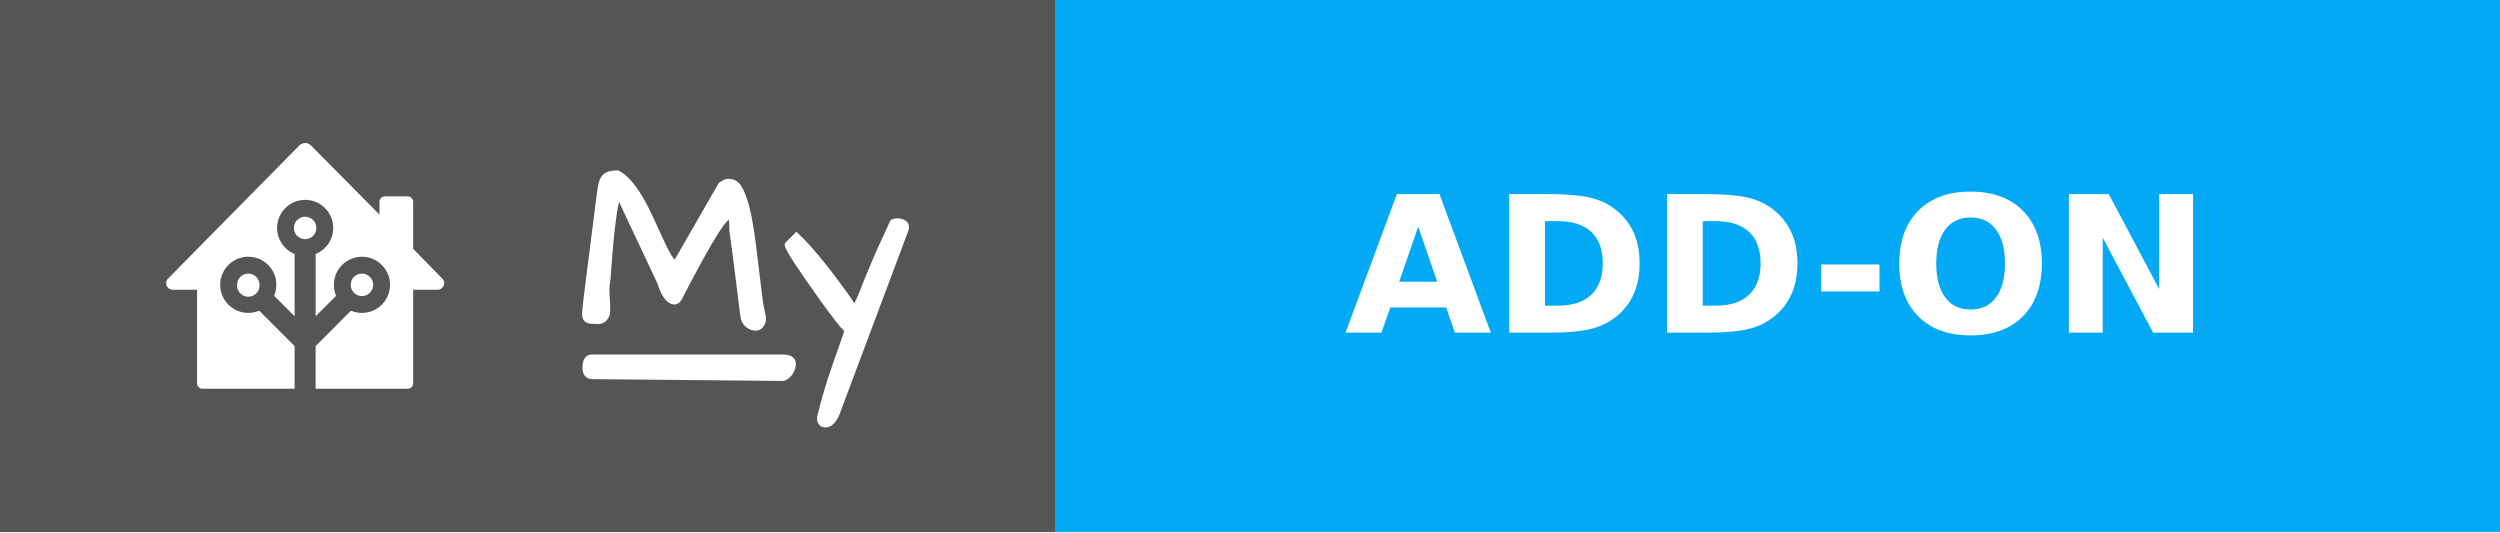
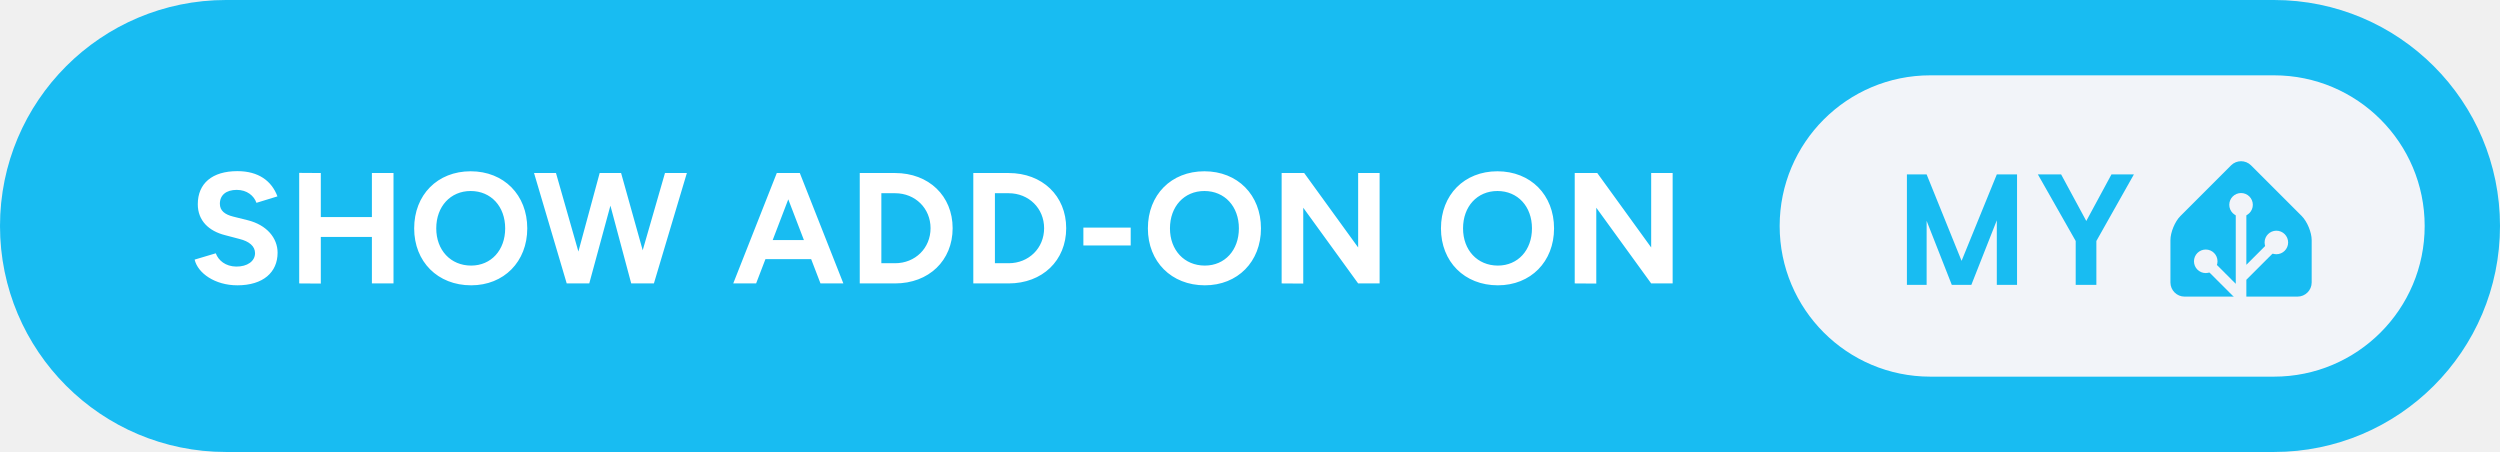
- <svg xmlns="http://www.w3.org/2000/svg" width="131.5" height="28" aria-label="MY: ADD-ON" style="border-radius:4px">
-   <g shape-rendering="crispEdges">
-     <path fill="#555" d="M0 0h55.5v28H0z" />
-     <path fill="#03a9f4" d="M55.5 0h76v28h-76z" />
-   </g>
-   <g fill="#fff" font-family="Verdana,Geneva,DejaVu Sans,sans-serif" font-size="100" text-anchor="middle" text-rendering="geometricPrecision">
-     <path d="M16.047 7.523a.429.429 0 0 0-.303.129l-6.905 7.002a.343.343 0 0 0-.099.241.345.345 0 0 0 .346.345h1.281v4.92c0 .159.128.287.287.287h4.842v-2.245l-1.859-1.86a1.474 1.474 0 0 1-.577.117 1.477 1.477 0 0 1 0-2.955 1.476 1.476 0 0 1 1.36 2.054l1.076 1.077V13.36a1.478 1.478 0 0 1 .554-2.847 1.477 1.477 0 0 1 .553 2.847v3.275l1.076-1.077a1.475 1.475 0 0 1-.117-.577 1.477 1.477 0 1 1 1.477 1.478 1.474 1.474 0 0 1-.577-.118l-1.86 1.862v2.244h4.843a.286.286 0 0 0 .287-.287v-4.92h1.286a.346.346 0 0 0 .242-.098.345.345 0 0 0 .005-.488l-1.533-1.567v-2.47a.288.288 0 0 0-.287-.289h-1.197a.288.288 0 0 0-.287.288v.673L16.357 7.65a.43.43 0 0 0-.31-.128Zm.003 3.876a.591.591 0 0 0 0 1.182.59.59 0 0 0 .59-.59.59.59 0 0 0-.59-.592zm-2.99 2.992a.59.59 0 0 0-.59.59.591.591 0 1 0 1.18 0 .59.59 0 0 0-.59-.59zm5.979 0a.591.591 0 1 0 .59.59.59.59 0 0 0-.59-.59z" />
-     <g style="stroke-width:.3;stroke:#fff">
-       <path d="m31.903 15.27.048.872q0 .072-.012.263 0 .191-.143.347-.132.143-.335.143-.192 0-.3-.012-.394 0-.394-.347 0-.287.263-2.307.263-2.032.335-2.618l.12-.98q.06-.407.083-.598.024-.192.072-.383.048-.191.144-.31.179-.228.693-.228.86.43 1.77 2.44.645 1.434.86 1.816.215.383.419.526l2.39-4.16q.252-.18.383-.18.383 0 .586.347.203.347.335.85.143.49.239 1.087.107.598.18 1.255.083.646.155 1.268.167 1.494.25 1.876.096.383.096.55 0 .156-.107.311-.108.144-.3.144-.19 0-.382-.144-.191-.155-.239-.37-.036-.227-.084-.586-.035-.359-.095-.801-.06-.454-.12-.945-.06-.502-.12-.956l-.107-.801-.072-.538q0-.24-.012-.442-.012-.204-.095-.251-.084-.048-.263.12-.168.155-.478.645-.67 1.04-1.937 3.503-.168.298-.443.131-.322-.18-.55-.92l-2.2-4.675q-.286.574-.525 3.802-.036.394-.048.67-.06.298-.06.585zM44.007 21.773q-.251.562-.598.562-.168 0-.251-.156-.072-.143 0-.346.263-1.112.753-2.535.502-1.423.67-1.913-.419-.418-1.316-1.674-1.84-2.582-1.84-2.833 0-.012.011-.024l.455-.454q.944.873 2.462 2.965.383.526.61.884.251-.502.395-.86l.227-.586.25-.598q.407-.992 1.125-2.522.107-.048.227-.048.299 0 .43.155.048.06.048.144 0 .071-.024.143zM31.14 18.797h10.006c.28 0 .57.055.57.357s-.29.735-.57.733l-9.962-.094c-.28-.003-.396-.15-.396-.451 0-.302.073-.545.353-.545z" />
-     </g>
-     <text x="935" y="175" font-weight="bold" textLength="520" transform="scale(.1)">ADD-ON</text>
+ <svg xmlns="http://www.w3.org/2000/svg" width="265.5" height="48" aria-label="Show add-on on My Home Assistant" style="border-radius:24px" viewBox="0 0 531 96">
+   <rect width="531" height="96" fill="#18BCF2" rx="48" />
+   <path fill="#fff" d="M50.42 60.6c5.46 0 8.54-2.75 8.54-6.93 0-3.12-2.31-5.9-6.36-6.9L49.51 46c-1.74-.44-2.81-1.24-2.81-2.72 0-1.84 1.34-2.95 3.58-2.95 2.18 0 3.66 1.24 4.19 2.75l4.46-1.37c-1.24-3.29-4.02-5.36-8.51-5.36-5.36 0-8.41 2.61-8.41 7.03 0 3.49 2.35 5.7 5.8 6.57l3.04.8c2.08.51 3.32 1.54 3.32 3.02 0 1.71-1.64 2.88-4.02 2.85-2.24-.04-3.75-1.28-4.32-2.82l-4.49 1.34c.67 2.88 4.32 5.46 9.08 5.46Zm13.13-.4 4.59.03v-9.91h10.85v9.88h4.59V36.75h-4.59v9.35H68.14v-9.35l-4.59-.03Zm36.52.4c6.96 0 11.92-5.02 11.92-12.09 0-7.1-4.96-12.13-12.02-12.13-7.04 0-12 4.99-12 12.13 0 7.07 4.99 12.09 12.1 12.09Zm0-4.19c-4.36 0-7.41-3.28-7.41-7.9 0-4.66 3.02-7.94 7.31-7.94 4.32 0 7.33 3.28 7.33 7.94 0 4.62-2.98 7.9-7.23 7.9Zm20.3 3.79h4.79l4.49-16.52 4.42 16.52h4.82l7-23.45h-4.65l-4.73 16.41-4.59-16.41h-4.55l-4.52 16.68-4.76-16.68h-4.66Zm35.37 0h4.86l1.98-5.16h9.71l1.98 5.16h4.86l-9.25-23.45h-4.89Zm8.38-9.21 3.31-8.65 3.32 8.65Zm18.49 9.21h7.5c7.17 0 12.23-4.86 12.23-11.73 0-6.86-5.06-11.72-12.23-11.72h-7.5Zm7.5-19.16c4.29 0 7.54 3.21 7.54 7.43 0 4.23-3.25 7.44-7.54 7.44h-2.91V41.04Zm16.62 19.16h7.5c7.17 0 12.23-4.86 12.23-11.73 0-6.86-5.06-11.72-12.23-11.72h-7.5Zm7.5-19.16c4.29 0 7.54 3.21 7.54 7.43 0 4.23-3.25 7.44-7.54 7.44h-2.91V41.04Zm15.88 11.09h10.05v-3.79h-10.05Zm25.8 8.47c6.97 0 11.92-5.02 11.92-12.09 0-7.1-4.95-12.13-12.02-12.13-7.04 0-12 4.99-12 12.13 0 7.07 5 12.09 12.1 12.09Zm0-4.19c-4.36 0-7.41-3.28-7.41-7.9 0-4.66 3.02-7.94 7.31-7.94 4.32 0 7.33 3.28 7.33 7.94 0 4.62-2.98 7.9-7.23 7.9Zm16.31 3.79 4.59.03V44.12l11.66 16.08h4.56V36.75h-4.56v15.81l-11.46-15.81h-4.79Zm45.93.4c6.97 0 11.93-5.02 11.93-12.09 0-7.1-4.96-12.13-12.03-12.13-7.03 0-11.99 4.99-11.99 12.13 0 7.07 4.99 12.09 12.09 12.09Zm0-4.19c-4.35 0-7.4-3.28-7.4-7.9 0-4.66 3.01-7.94 7.3-7.94 4.32 0 7.34 3.28 7.34 7.94 0 4.62-2.98 7.9-7.24 7.9Zm16.32 3.79 4.58.03V44.12l11.66 16.08h4.56V36.75h-4.56v15.81l-11.45-15.81h-4.79Z" />
+   <g style="transform:translate(34px,0)">
+     <rect width="137" height="64" x="344" y="16" fill="#F2F4F9" rx="32" />
+     <path fill="#18BCF2" d="M394.419 37.047V60.5h-4.297V46.797L384.716 60.5h-4.157l-5.343-13.594V60.5h-4.188V37.047h4.188l7.422 18.36 7.484-18.36h4.297Zm9.365 0 5.344 9.89 5.344-9.89h4.766l-7.969 14.14V60.5h-4.391v-9.313l-8.031-14.14h4.937ZM457 60c0 1.65-1.35 3-3 3h-24c-1.65 0-3-1.35-3-3v-9c0-1.65.95-3.95 2.12-5.12l10.76-10.76a3 3 0 0 1 4.24 0l10.76 10.76c1.17 1.17 2.12 3.47 2.12 5.12v9Z" />
+     <path fill="#F2F4F9" stroke="#F2F4F9" d="M442 45.5a2 2 0 1 0 0-4 2 2 0 0 0 0 4Z" />
+     <path fill="#F2F4F9" stroke="#F2F4F9" stroke-miterlimit="10" d="M449.5 53.5a2 2 0 1 0 0-4 2 2 0 0 0 0 4ZM434.5 57.5a2 2 0 1 0 0-4 2 2 0 0 0 0 4Z" />
+     <path fill="none" stroke="#F2F4F9" stroke-miterlimit="10" stroke-width="2.25" d="M442 43.48V63l-7.5-7.5M449.5 51.46l-7.41 7.41" />
  </g>
</svg>
